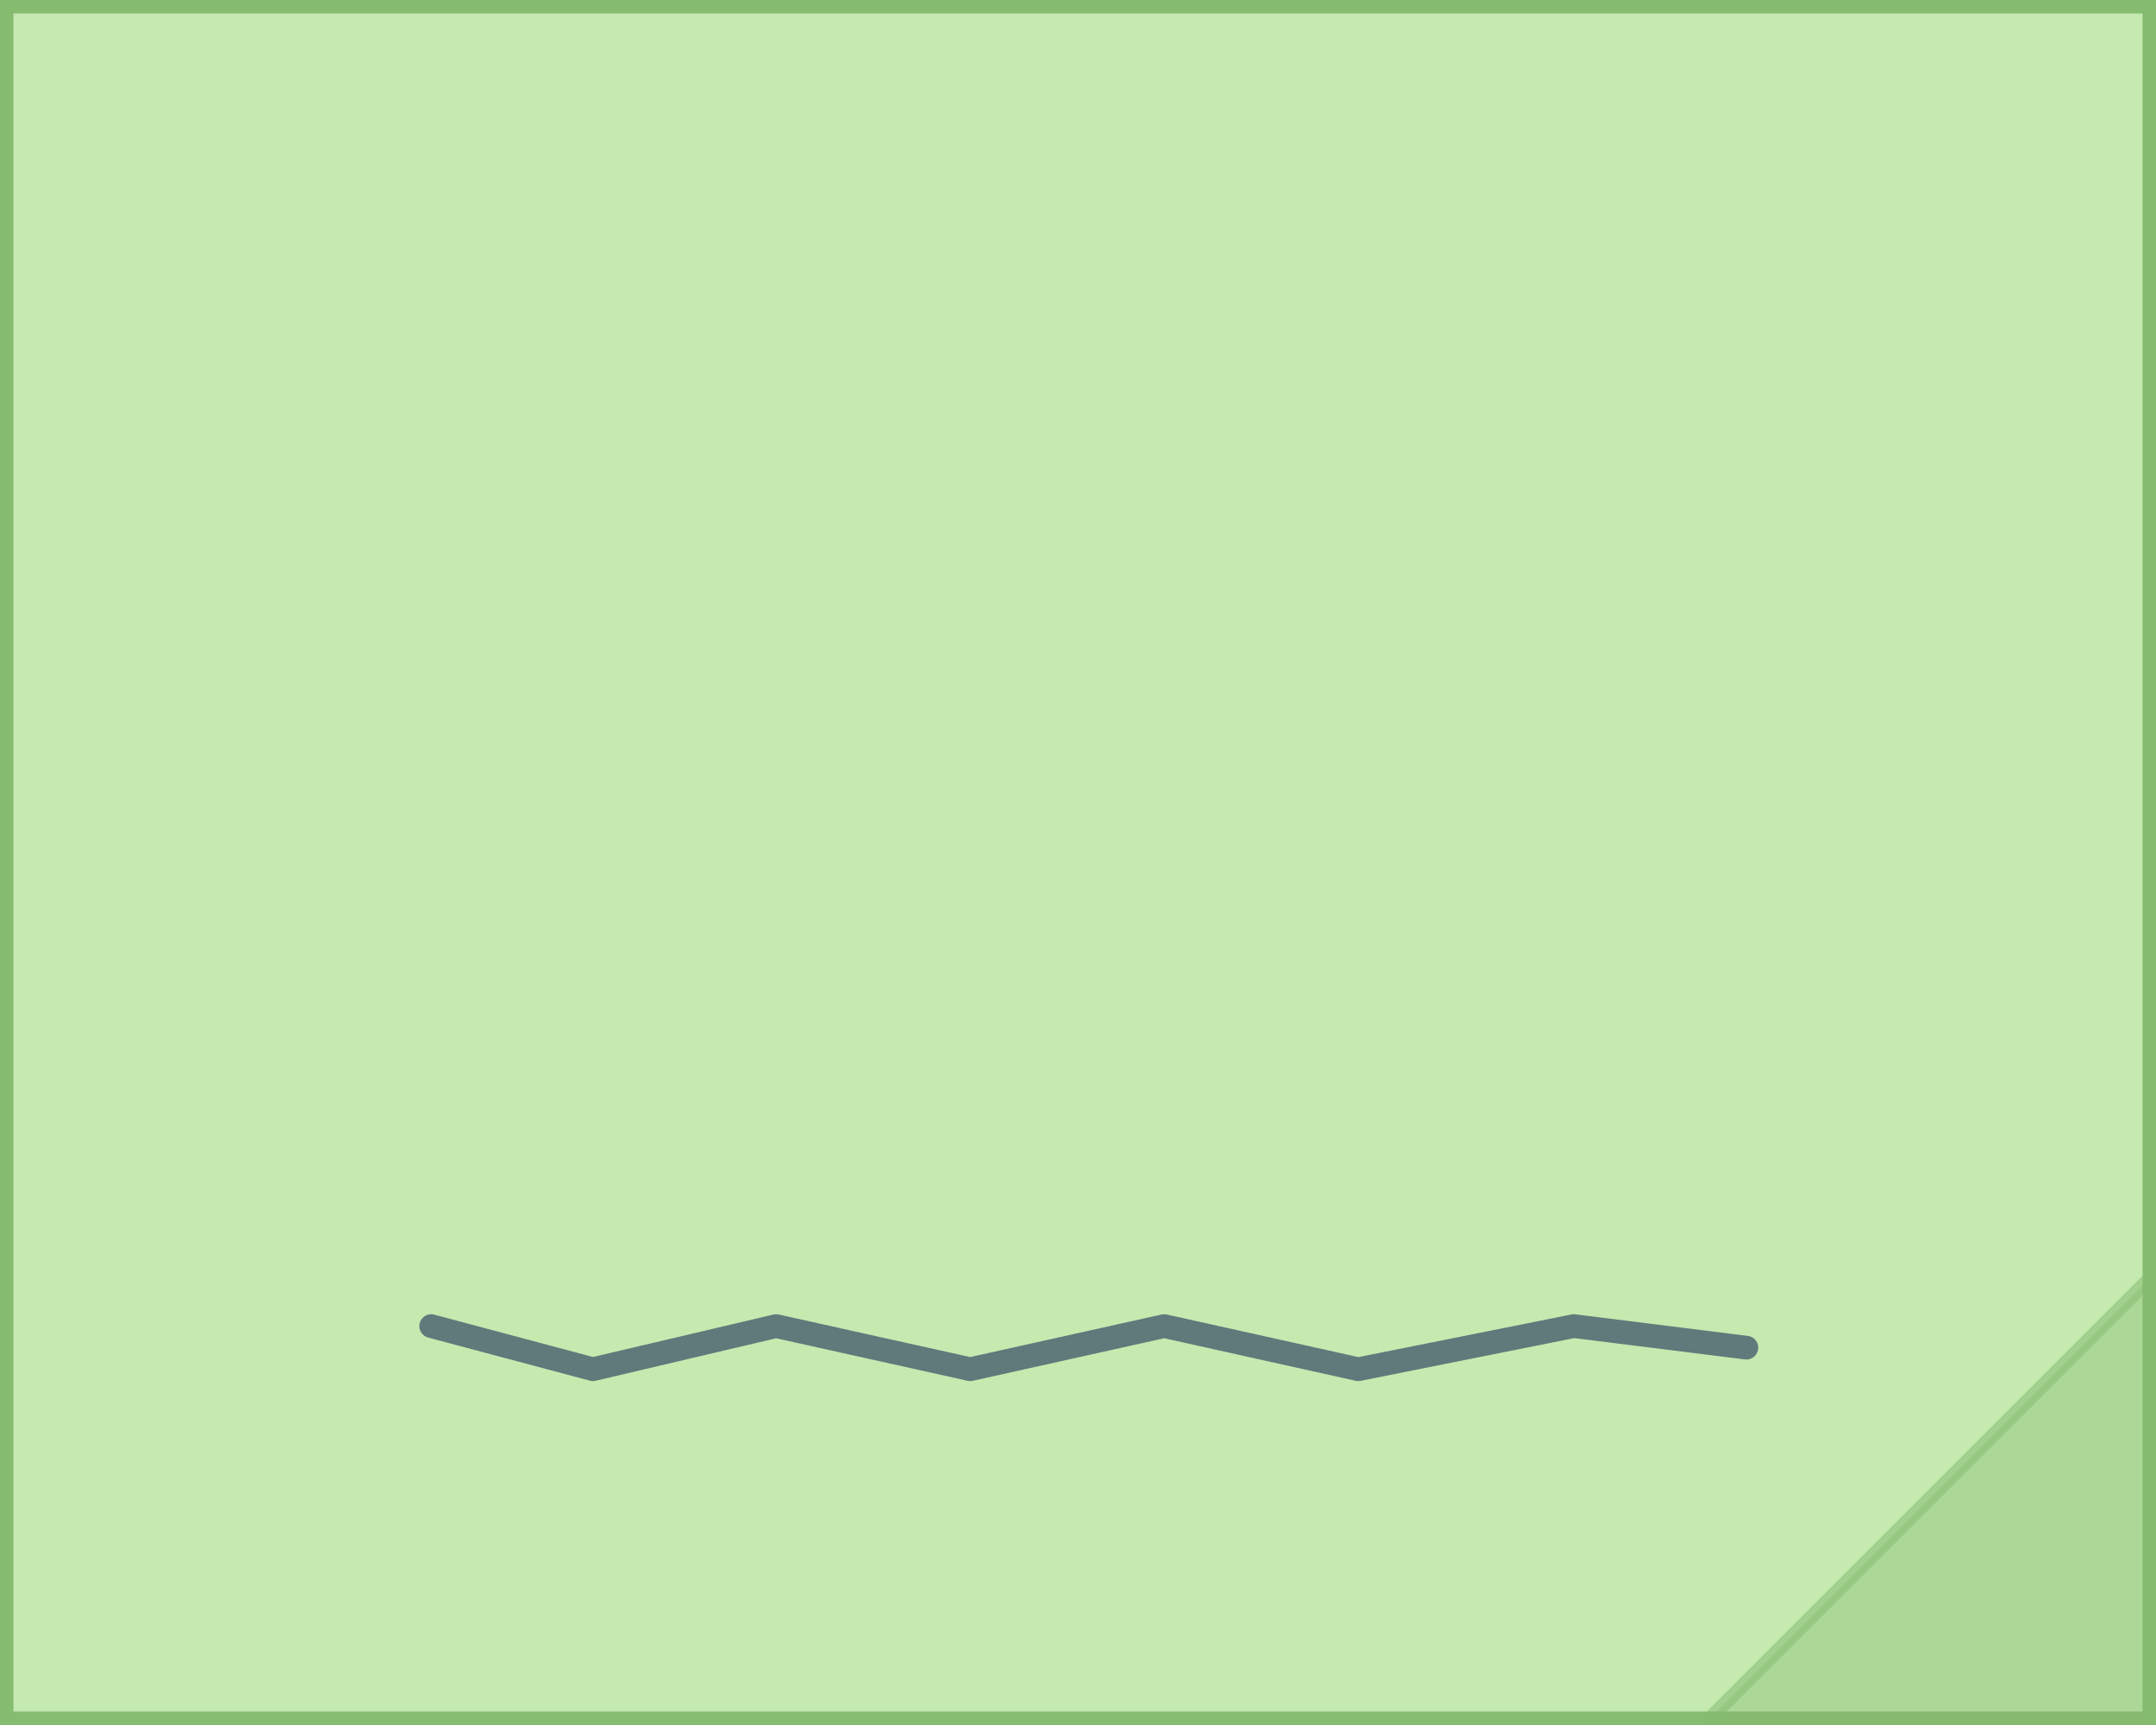
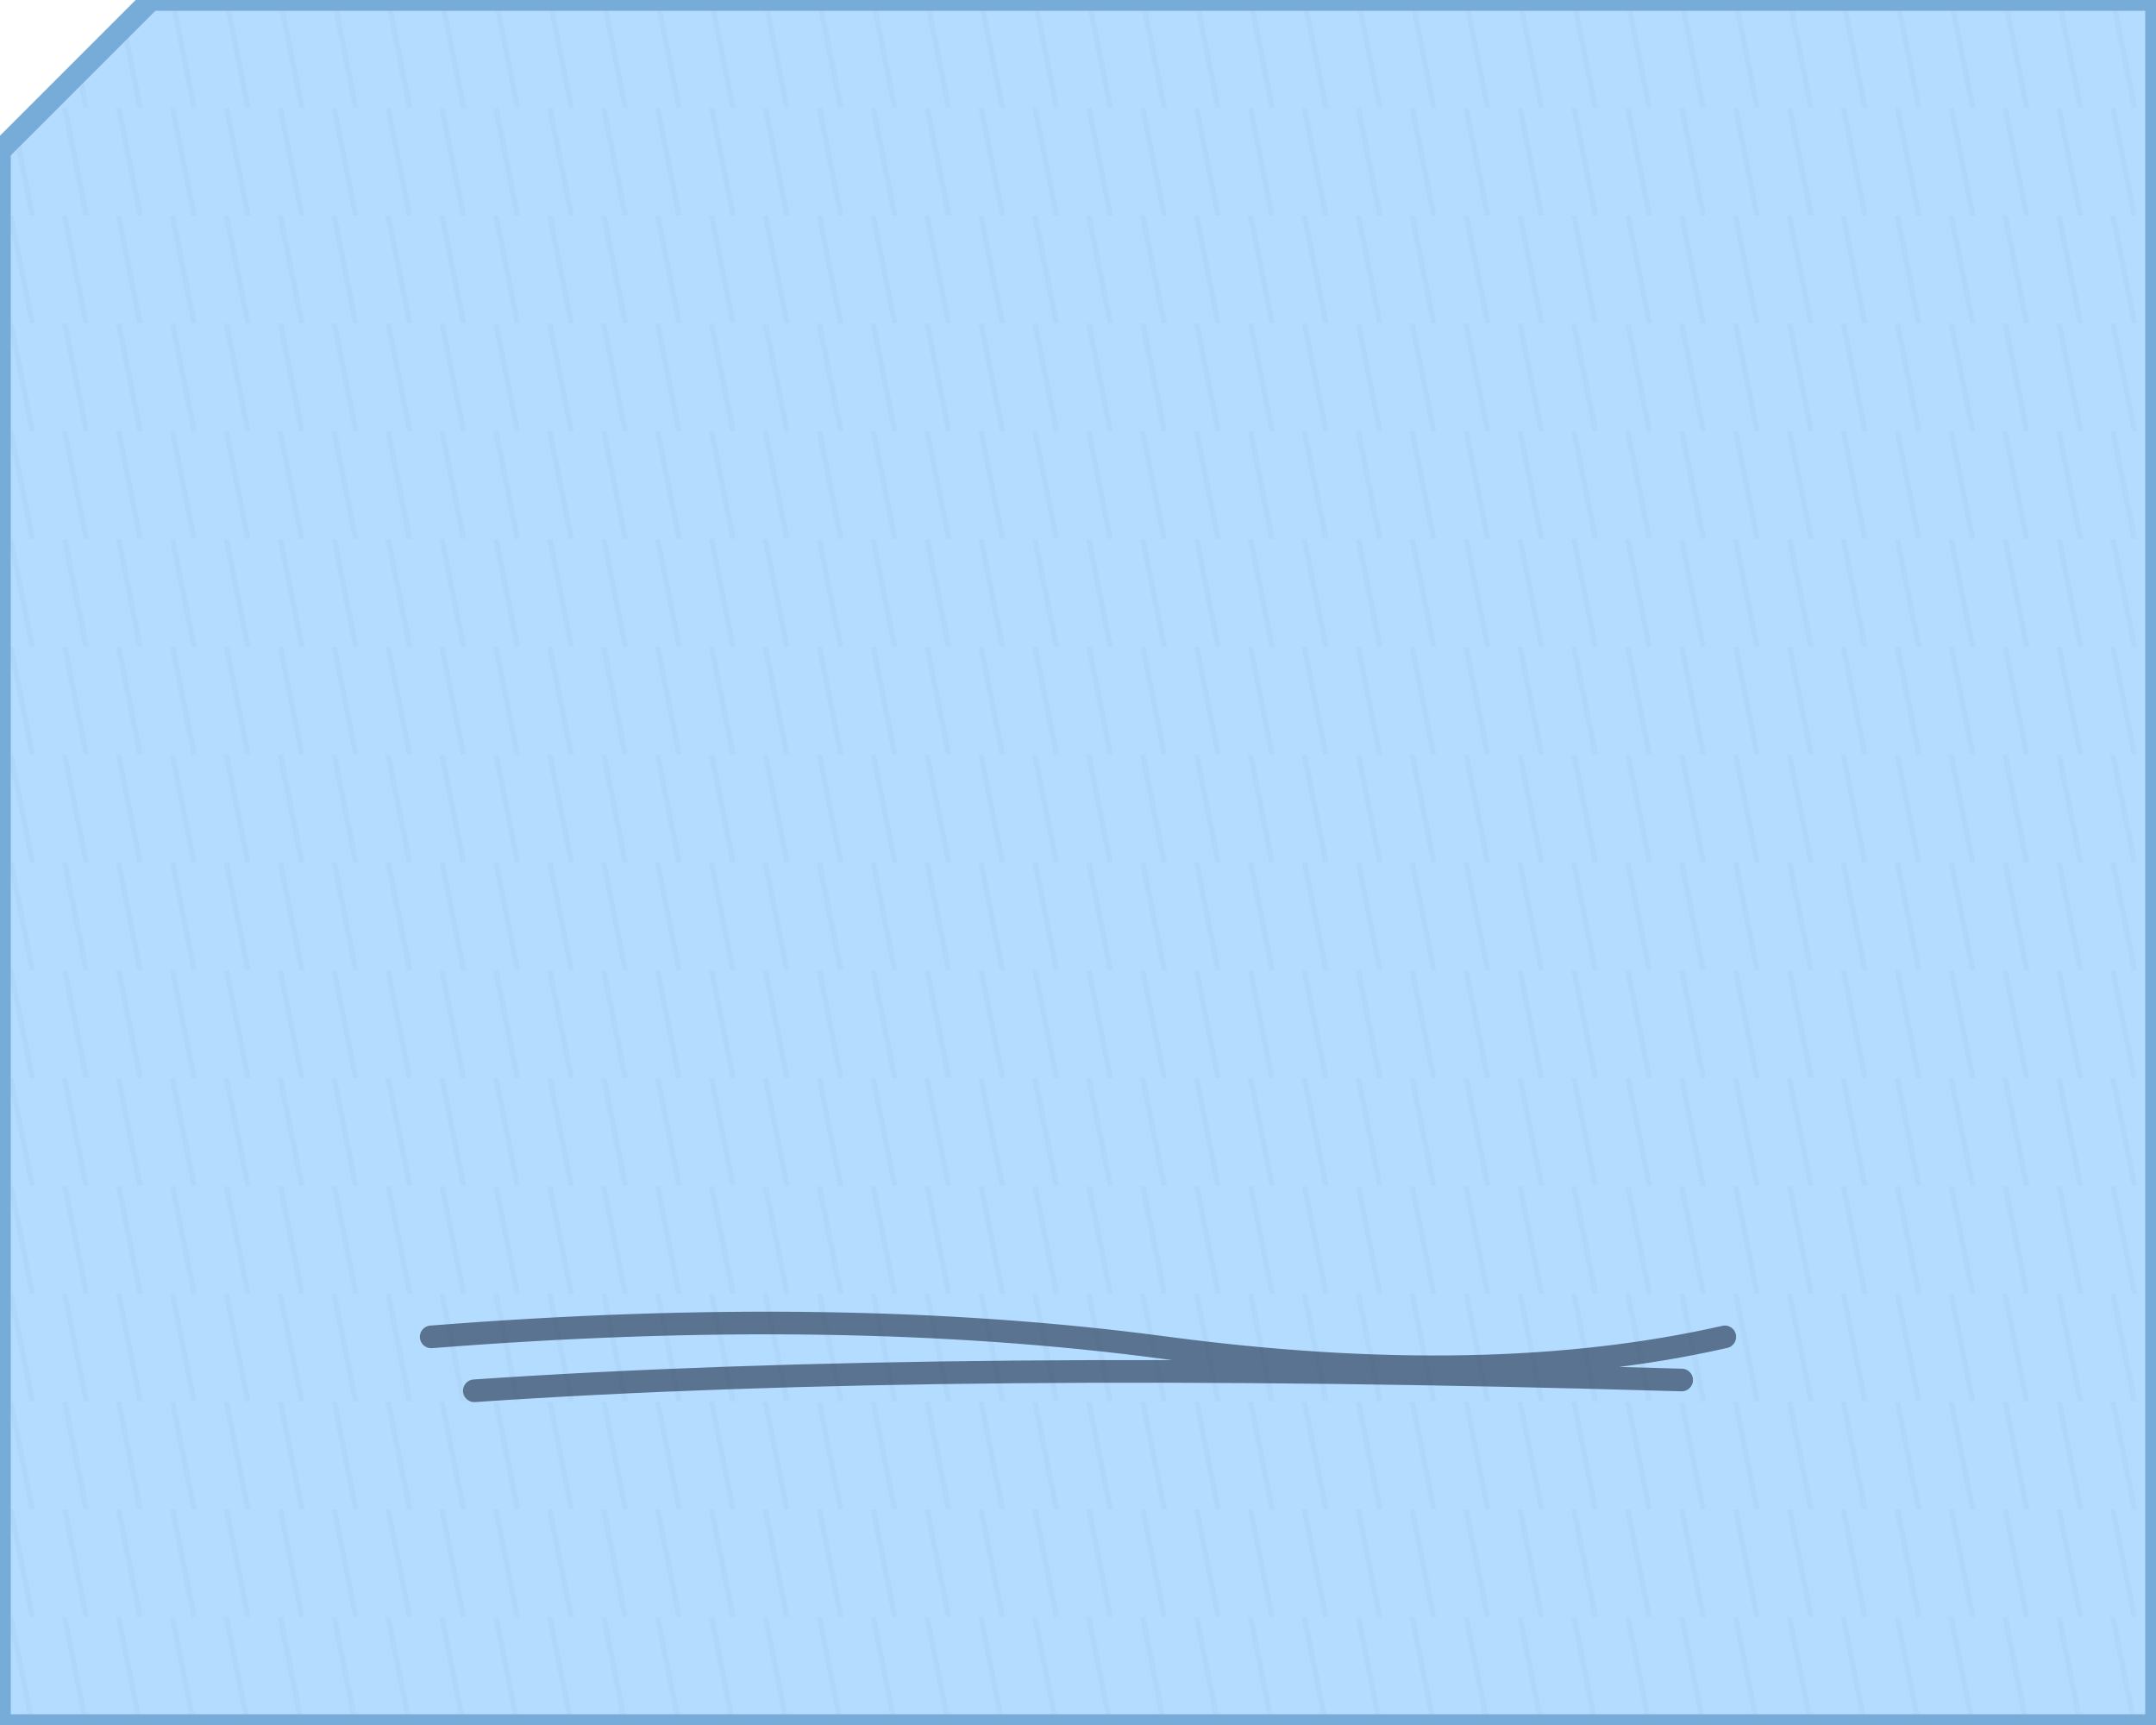
- <svg xmlns="http://www.w3.org/2000/svg" viewBox="0 0 200 160" preserveAspectRatio="xMidYMid meet" aria-hidden="true" focusable="false" data-visual-axis="orientation" data-visual-value="6">
+ <svg xmlns="http://www.w3.org/2000/svg" viewBox="0 0 200 160" preserveAspectRatio="xMidYMid meet" aria-hidden="true" focusable="false" data-visual-axis="orientation" data-visual-value="4">
+   <defs>
+     <pattern id="sticky-projects-base" patternUnits="userSpaceOnUse" width="10" height="10">
+       <rect width="10" height="10" fill="#b3dcff" />
+       <path d="M1 0L3 10M6 0L8 10" stroke="#1b1b1b" stroke-width="0.5" stroke-opacity="0.025" />
+     </pattern>
+   </defs>
  <g data-visual-axis="family" data-visual-value="0">
-     <g data-visual-axis="palette" data-visual-value="3">
-       <g data-visual-axis="surface" data-visual-value="0">
-         <g data-visual-axis="shape" data-visual-value="4">
-           <g data-visual-axis="fold" data-visual-value="4">
+     <g data-visual-axis="palette" data-visual-value="2">
+       <g data-visual-axis="surface" data-visual-value="2">
+         <g data-visual-axis="shape" data-visual-value="3">
+           <g data-visual-axis="fold" data-visual-value="3">
            <g data-visual-axis="tape" data-visual-value="0">
-               <g data-visual-axis="detail" data-visual-value="4">
-                 <polygon points="0,0 200,0 200,160 0,160" fill="#c4eab0" stroke="#86bc70" stroke-width="2.5" data-visual-axis="silhouette" data-visual-value="2" data-visual-scope="self" />
-                 <polygon points="158,160 200,118 200,160" fill="#86bc70" fill-opacity="0.38" />
-                 <polyline points="158,160 200,118 200,160" fill="none" stroke="#86bc70" stroke-width="1.3" stroke-opacity="0.55" />
-                 <path d="M40 123L55 127L72 123L90 127L108 123L126 127L146 123L162 125" fill="none" stroke="#364b66" stroke-width="2.2" stroke-linecap="round" stroke-linejoin="round" stroke-opacity="0.7" />
+               <g data-visual-axis="detail" data-visual-value="1">
+                 <polygon points="14,0 200,0 200,160 0,160 0,14" fill="url(#sticky-projects-base)" stroke="#78acd8" stroke-width="2" stroke-linejoin="round" data-visual-axis="silhouette" data-visual-value="3" data-visual-scope="self" />
+                 <path d="M40 124Q78 121 108 125T160 124M44 129Q88 126 156 128" fill="none" stroke="#364b66" stroke-width="2.1" stroke-linecap="round" stroke-linejoin="round" stroke-opacity="0.72" />
              </g>
            </g>
          </g>
        </g>
      </g>
    </g>
  </g>
-   <rect x="31" y="36" width="138" height="86" fill="none" stroke="none" data-theme-content-area="content" />
+   <rect x="27" y="30" width="146" height="98" fill="none" stroke="none" data-theme-content-area="content" />
</svg>
